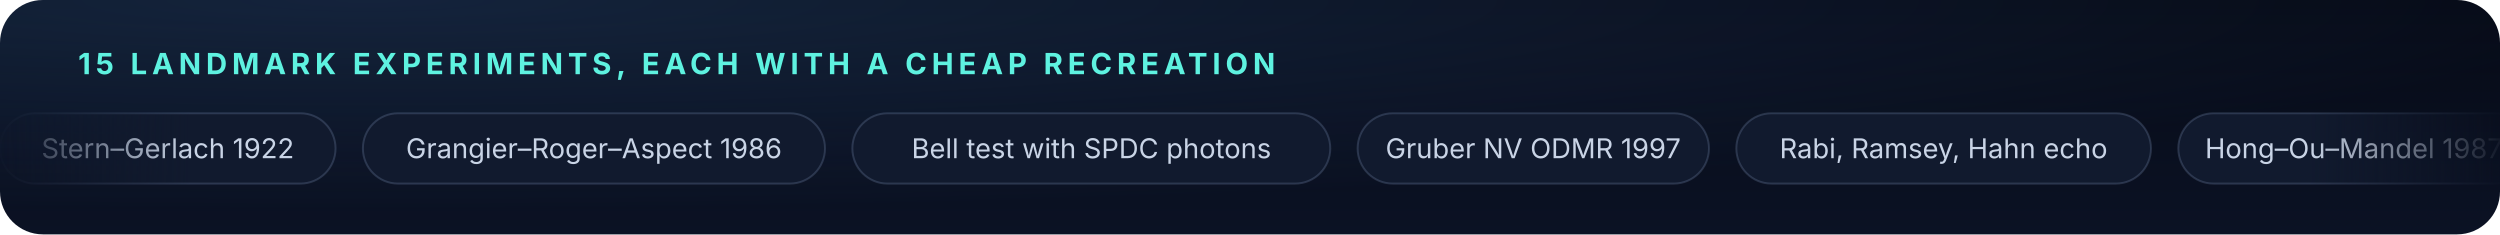
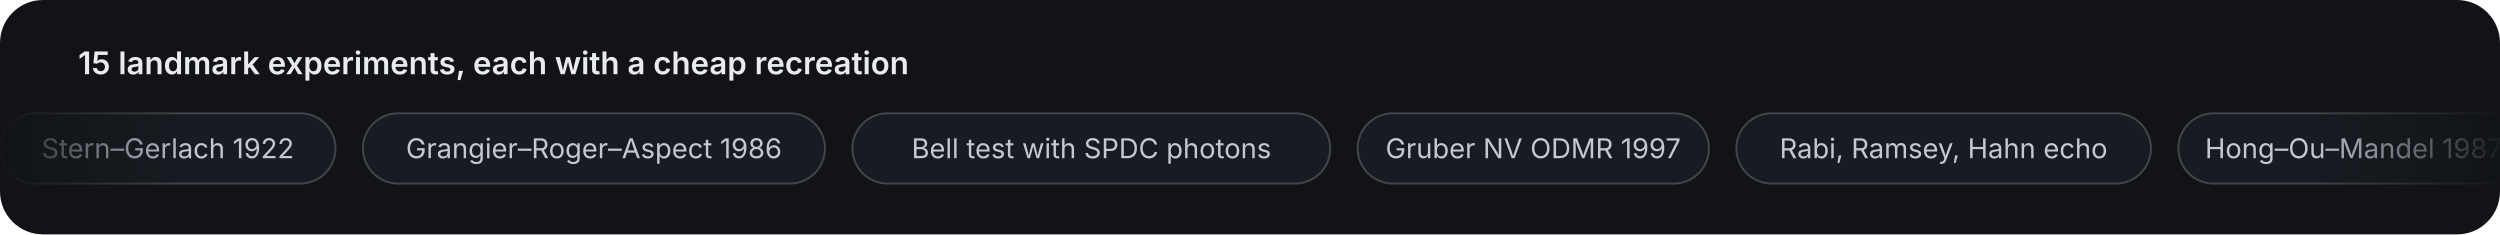
<svg xmlns="http://www.w3.org/2000/svg" viewBox="0 0 1280 120" width="1280" height="120" role="img" aria-label="Landmark experiments recreated in the repository">
  <defs>
    <linearGradient id="bg" x1="0" y1="0" x2="0" y2="1">
-       <stop offset="0" stop-color="#060a16" />
-       <stop offset="1" stop-color="#0b1224" />
+       <stop offset="0" stop-color="#111317" />
+       <stop offset="1" stop-color="#111317" />
    </linearGradient>
    <radialGradient id="aur" cx="0.15" cy="0" r="0.9">
-       <stop offset="0" stop-color="#5ea8ff" stop-opacity=".16" />
-       <stop offset="1" stop-color="#5ea8ff" stop-opacity="0" />
+       <stop offset="0" stop-color="#111317" stop-opacity="0" />
+       <stop offset="1" stop-color="#111317" stop-opacity="0" />
    </radialGradient>
-     <linearGradient id="shine" x1="0" y1="0" x2="1" y2="1" gradientUnits="objectBoundingBox">
-       <stop offset="0" stop-color="#5ea8ff" stop-opacity=".0" />
-       <stop offset=".45" stop-color="#5ef2e0" stop-opacity=".9" />
-       <stop offset=".55" stop-color="#a78bfa" stop-opacity=".9" />
-       <stop offset="1" stop-color="#ff8a4c" stop-opacity="0" />
-       <animateTransform attributeName="gradientTransform" type="rotate" from="0 .5 .5" to="360 .5 .5" dur="6s" repeatCount="indefinite" />
+     <linearGradient id="shine" x1="0" y1="0" x2="1" y2="1">
+       <stop offset="0" stop-color="#e9ebef" stop-opacity=".12" />
+       <stop offset="1" stop-color="#e9ebef" stop-opacity=".12" />
    </linearGradient>
-     <filter id="glow" x="-50%" y="-50%" width="200%" height="200%">
-       <feGaussianBlur stdDeviation="3" result="b" />
+     <filter id="glow">
      <feMerge>
-         <feMergeNode in="b" />
        <feMergeNode in="SourceGraphic" />
      </feMerge>
    </filter>
  </defs>
  <rect width="1280" height="120" rx="22" fill="url(#bg)" />
  <rect width="1280" height="120" rx="22" fill="url(#aur)" />
  <defs>
    <linearGradient id="fade" x1="0" x2="1">
      <stop offset="0" stop-color="#fff" stop-opacity="0" />
      <stop offset=".08" stop-color="#fff" />
      <stop offset=".92" stop-color="#fff" />
      <stop offset="1" stop-color="#fff" stop-opacity="0" />
    </linearGradient>
    <mask id="m">
      <rect width="1280" height="120" fill="url(#fade)" />
    </mask>
  </defs>
-   <text x="40" y="38" font-family="Inter,Segoe UI,Helvetica,Arial,sans-serif" font-size="15" font-weight="700" letter-spacing="2.5" fill="#5ef2e0">15 LANDMARK EXPERIMENTS, EACH WITH A CHEAP RECREATION</text>
+   <text x="40" y="38" font-family="Geist,Inter,Segoe UI,Helvetica,Arial,sans-serif" font-size="16" font-weight="600" fill="#e9ebef">15 landmark experiments, each with a cheap recreation</text>
  <g mask="url(#m)">
    <g>
-       <rect x="0.0" y="58" width="171.8" height="36" rx="18" fill="#111a2e" stroke="rgba(148,170,210,.22)" />
-       <text x="85.9" y="81" text-anchor="middle" font-family="Inter,Segoe UI,Helvetica,Arial,sans-serif" font-size="14" fill="#c9d4e6">Stern–Gerlach 1922</text>
-       <rect x="185.8" y="58" width="236.6" height="36" rx="18" fill="#111a2e" stroke="rgba(148,170,210,.22)" />
-       <text x="304.1" y="81" text-anchor="middle" font-family="Inter,Segoe UI,Helvetica,Arial,sans-serif" font-size="14" fill="#c9d4e6">Grangier–Roger–Aspect 1986</text>
-       <rect x="436.4" y="58" width="244.7" height="36" rx="18" fill="#111a2e" stroke="rgba(148,170,210,.22)" />
-       <text x="558.8" y="81" text-anchor="middle" font-family="Inter,Segoe UI,Helvetica,Arial,sans-serif" font-size="14" fill="#c9d4e6">Bell test with SPDC photons</text>
-       <rect x="695.1" y="58" width="179.9" height="36" rx="18" fill="#111a2e" stroke="rgba(148,170,210,.22)" />
-       <text x="785.0" y="81" text-anchor="middle" font-family="Inter,Segoe UI,Helvetica,Arial,sans-serif" font-size="14" fill="#c9d4e6">Gruber NV ODMR 1997</text>
-       <rect x="889.0" y="58" width="212.3" height="36" rx="18" fill="#111a2e" stroke="rgba(148,170,210,.22)" />
-       <text x="995.1" y="81" text-anchor="middle" font-family="Inter,Segoe UI,Helvetica,Arial,sans-serif" font-size="14" fill="#c9d4e6">Rabi, Ramsey, Hahn echo</text>
-       <rect x="1115.3" y="58" width="179.9" height="36" rx="18" fill="#111a2e" stroke="rgba(148,170,210,.22)" />
-       <text x="1205.2" y="81" text-anchor="middle" font-family="Inter,Segoe UI,Helvetica,Arial,sans-serif" font-size="14" fill="#c9d4e6">Hong–Ou–Mandel 1987</text>
-       <rect x="1309.2" y="58" width="269.0" height="36" rx="18" fill="#111a2e" stroke="rgba(148,170,210,.22)" />
-       <text x="1443.7" y="81" text-anchor="middle" font-family="Inter,Segoe UI,Helvetica,Arial,sans-serif" font-size="14" fill="#c9d4e6">Bouwmeester teleportation 1997</text>
-       <rect x="1592.2" y="58" width="260.9" height="36" rx="18" fill="#111a2e" stroke="rgba(148,170,210,.22)" />
-       <text x="1722.7" y="81" text-anchor="middle" font-family="Inter,Segoe UI,Helvetica,Arial,sans-serif" font-size="14" fill="#c9d4e6">NV network, Bernien → Hermans</text>
-       <rect x="1867.1" y="58" width="196.1" height="36" rx="18" fill="#111a2e" stroke="rgba(148,170,210,.22)" />
-       <text x="1965.1" y="81" text-anchor="middle" font-family="Inter,Segoe UI,Helvetica,Arial,sans-serif" font-size="14" fill="#c9d4e6">Micius satellite 2017</text>
-       <rect x="2077.2" y="58" width="220.4" height="36" rx="18" fill="#111a2e" stroke="rgba(148,170,210,.22)" />
-       <text x="2187.4" y="81" text-anchor="middle" font-family="Inter,Segoe UI,Helvetica,Arial,sans-serif" font-size="14" fill="#c9d4e6">QEC below threshold 2025</text>
-       <rect x="2311.6" y="58" width="301.4" height="36" rx="18" fill="#111a2e" stroke="rgba(148,170,210,.22)" />
-       <text x="2462.3" y="81" text-anchor="middle" font-family="Inter,Segoe UI,Helvetica,Arial,sans-serif" font-size="14" fill="#c9d4e6">Aspect time-varying analyzers 1982</text>
-       <rect x="2627.0" y="58" width="269.0" height="36" rx="18" fill="#111a2e" stroke="rgba(148,170,210,.22)" />
-       <text x="2761.5" y="81" text-anchor="middle" font-family="Inter,Segoe UI,Helvetica,Arial,sans-serif" font-size="14" fill="#c9d4e6">Furusawa CV teleportation 1998</text>
-       <rect x="2910.0" y="58" width="252.8" height="36" rx="18" fill="#111a2e" stroke="rgba(148,170,210,.22)" />
-       <text x="3036.4" y="81" text-anchor="middle" font-family="Inter,Segoe UI,Helvetica,Arial,sans-serif" font-size="14" fill="#c9d4e6">Bhaskar memory-enhanced 2020</text>
-       <rect x="3176.8" y="58" width="244.7" height="36" rx="18" fill="#111a2e" stroke="rgba(148,170,210,.22)" />
-       <text x="3299.2" y="81" text-anchor="middle" font-family="Inter,Segoe UI,Helvetica,Arial,sans-serif" font-size="14" fill="#c9d4e6">Jinan-1 microsatellite 2025</text>
-       <rect x="3435.5" y="58" width="252.8" height="36" rx="18" fill="#111a2e" stroke="rgba(148,170,210,.22)" />
-       <text x="3561.9" y="81" text-anchor="middle" font-family="Inter,Segoe UI,Helvetica,Arial,sans-serif" font-size="14" fill="#c9d4e6">Bluvstein logical atoms 2024</text>
-       <rect x="3702.3" y="58" width="171.8" height="36" rx="18" fill="#111a2e" stroke="rgba(148,170,210,.22)" />
-       <text x="3788.2" y="81" text-anchor="middle" font-family="Inter,Segoe UI,Helvetica,Arial,sans-serif" font-size="14" fill="#c9d4e6">Stern–Gerlach 1922</text>
-       <rect x="3888.1" y="58" width="236.6" height="36" rx="18" fill="#111a2e" stroke="rgba(148,170,210,.22)" />
-       <text x="4006.4" y="81" text-anchor="middle" font-family="Inter,Segoe UI,Helvetica,Arial,sans-serif" font-size="14" fill="#c9d4e6">Grangier–Roger–Aspect 1986</text>
-       <rect x="4138.7" y="58" width="244.7" height="36" rx="18" fill="#111a2e" stroke="rgba(148,170,210,.22)" />
-       <text x="4261.1" y="81" text-anchor="middle" font-family="Inter,Segoe UI,Helvetica,Arial,sans-serif" font-size="14" fill="#c9d4e6">Bell test with SPDC photons</text>
-       <rect x="4397.4" y="58" width="179.9" height="36" rx="18" fill="#111a2e" stroke="rgba(148,170,210,.22)" />
-       <text x="4487.3" y="81" text-anchor="middle" font-family="Inter,Segoe UI,Helvetica,Arial,sans-serif" font-size="14" fill="#c9d4e6">Gruber NV ODMR 1997</text>
-       <rect x="4591.3" y="58" width="212.3" height="36" rx="18" fill="#111a2e" stroke="rgba(148,170,210,.22)" />
-       <text x="4697.4" y="81" text-anchor="middle" font-family="Inter,Segoe UI,Helvetica,Arial,sans-serif" font-size="14" fill="#c9d4e6">Rabi, Ramsey, Hahn echo</text>
-       <rect x="4817.6" y="58" width="179.9" height="36" rx="18" fill="#111a2e" stroke="rgba(148,170,210,.22)" />
-       <text x="4907.6" y="81" text-anchor="middle" font-family="Inter,Segoe UI,Helvetica,Arial,sans-serif" font-size="14" fill="#c9d4e6">Hong–Ou–Mandel 1987</text>
-       <rect x="5011.5" y="58" width="269.0" height="36" rx="18" fill="#111a2e" stroke="rgba(148,170,210,.22)" />
-       <text x="5146.0" y="81" text-anchor="middle" font-family="Inter,Segoe UI,Helvetica,Arial,sans-serif" font-size="14" fill="#c9d4e6">Bouwmeester teleportation 1997</text>
-       <rect x="5294.5" y="58" width="260.9" height="36" rx="18" fill="#111a2e" stroke="rgba(148,170,210,.22)" />
-       <text x="5424.9" y="81" text-anchor="middle" font-family="Inter,Segoe UI,Helvetica,Arial,sans-serif" font-size="14" fill="#c9d4e6">NV network, Bernien → Hermans</text>
-       <rect x="5569.4" y="58" width="196.1" height="36" rx="18" fill="#111a2e" stroke="rgba(148,170,210,.22)" />
-       <text x="5667.4" y="81" text-anchor="middle" font-family="Inter,Segoe UI,Helvetica,Arial,sans-serif" font-size="14" fill="#c9d4e6">Micius satellite 2017</text>
-       <rect x="5779.5" y="58" width="220.4" height="36" rx="18" fill="#111a2e" stroke="rgba(148,170,210,.22)" />
-       <text x="5889.7" y="81" text-anchor="middle" font-family="Inter,Segoe UI,Helvetica,Arial,sans-serif" font-size="14" fill="#c9d4e6">QEC below threshold 2025</text>
-       <rect x="6013.9" y="58" width="301.4" height="36" rx="18" fill="#111a2e" stroke="rgba(148,170,210,.22)" />
-       <text x="6164.6" y="81" text-anchor="middle" font-family="Inter,Segoe UI,Helvetica,Arial,sans-serif" font-size="14" fill="#c9d4e6">Aspect time-varying analyzers 1982</text>
-       <rect x="6329.3" y="58" width="269.0" height="36" rx="18" fill="#111a2e" stroke="rgba(148,170,210,.22)" />
-       <text x="6463.8" y="81" text-anchor="middle" font-family="Inter,Segoe UI,Helvetica,Arial,sans-serif" font-size="14" fill="#c9d4e6">Furusawa CV teleportation 1998</text>
-       <rect x="6612.3" y="58" width="252.8" height="36" rx="18" fill="#111a2e" stroke="rgba(148,170,210,.22)" />
-       <text x="6738.7" y="81" text-anchor="middle" font-family="Inter,Segoe UI,Helvetica,Arial,sans-serif" font-size="14" fill="#c9d4e6">Bhaskar memory-enhanced 2020</text>
-       <rect x="6879.1" y="58" width="244.7" height="36" rx="18" fill="#111a2e" stroke="rgba(148,170,210,.22)" />
-       <text x="7001.5" y="81" text-anchor="middle" font-family="Inter,Segoe UI,Helvetica,Arial,sans-serif" font-size="14" fill="#c9d4e6">Jinan-1 microsatellite 2025</text>
-       <rect x="7137.8" y="58" width="252.8" height="36" rx="18" fill="#111a2e" stroke="rgba(148,170,210,.22)" />
-       <text x="7264.2" y="81" text-anchor="middle" font-family="Inter,Segoe UI,Helvetica,Arial,sans-serif" font-size="14" fill="#c9d4e6">Bluvstein logical atoms 2024</text>
+       <rect x="0.0" y="58" width="171.8" height="36" rx="18" fill="#181b21" stroke="rgba(233,235,239,.22)" />
+       <text x="85.9" y="81" text-anchor="middle" font-family="Geist,Inter,Segoe UI,Helvetica,Arial,sans-serif" font-size="14" fill="#c4c8d0">Stern–Gerlach 1922</text>
+       <rect x="185.8" y="58" width="236.6" height="36" rx="18" fill="#181b21" stroke="rgba(233,235,239,.22)" />
+       <text x="304.1" y="81" text-anchor="middle" font-family="Geist,Inter,Segoe UI,Helvetica,Arial,sans-serif" font-size="14" fill="#c4c8d0">Grangier–Roger–Aspect 1986</text>
+       <rect x="436.4" y="58" width="244.7" height="36" rx="18" fill="#181b21" stroke="rgba(233,235,239,.22)" />
+       <text x="558.8" y="81" text-anchor="middle" font-family="Geist,Inter,Segoe UI,Helvetica,Arial,sans-serif" font-size="14" fill="#c4c8d0">Bell test with SPDC photons</text>
+       <rect x="695.1" y="58" width="179.9" height="36" rx="18" fill="#181b21" stroke="rgba(233,235,239,.22)" />
+       <text x="785.0" y="81" text-anchor="middle" font-family="Geist,Inter,Segoe UI,Helvetica,Arial,sans-serif" font-size="14" fill="#c4c8d0">Gruber NV ODMR 1997</text>
+       <rect x="889.0" y="58" width="212.3" height="36" rx="18" fill="#181b21" stroke="rgba(233,235,239,.22)" />
+       <text x="995.1" y="81" text-anchor="middle" font-family="Geist,Inter,Segoe UI,Helvetica,Arial,sans-serif" font-size="14" fill="#c4c8d0">Rabi, Ramsey, Hahn echo</text>
+       <rect x="1115.3" y="58" width="179.9" height="36" rx="18" fill="#181b21" stroke="rgba(233,235,239,.22)" />
+       <text x="1205.2" y="81" text-anchor="middle" font-family="Geist,Inter,Segoe UI,Helvetica,Arial,sans-serif" font-size="14" fill="#c4c8d0">Hong–Ou–Mandel 1987</text>
+       <rect x="1309.2" y="58" width="269.0" height="36" rx="18" fill="#181b21" stroke="rgba(233,235,239,.22)" />
+       <text x="1443.7" y="81" text-anchor="middle" font-family="Geist,Inter,Segoe UI,Helvetica,Arial,sans-serif" font-size="14" fill="#c4c8d0">Bouwmeester teleportation 1997</text>
+       <rect x="1592.2" y="58" width="260.9" height="36" rx="18" fill="#181b21" stroke="rgba(233,235,239,.22)" />
+       <text x="1722.7" y="81" text-anchor="middle" font-family="Geist,Inter,Segoe UI,Helvetica,Arial,sans-serif" font-size="14" fill="#c4c8d0">NV network, Bernien → Hermans</text>
+       <rect x="1867.1" y="58" width="196.1" height="36" rx="18" fill="#181b21" stroke="rgba(233,235,239,.22)" />
+       <text x="1965.1" y="81" text-anchor="middle" font-family="Geist,Inter,Segoe UI,Helvetica,Arial,sans-serif" font-size="14" fill="#c4c8d0">Micius satellite 2017</text>
+       <rect x="2077.2" y="58" width="220.4" height="36" rx="18" fill="#181b21" stroke="rgba(233,235,239,.22)" />
+       <text x="2187.4" y="81" text-anchor="middle" font-family="Geist,Inter,Segoe UI,Helvetica,Arial,sans-serif" font-size="14" fill="#c4c8d0">QEC below threshold 2025</text>
+       <rect x="2311.6" y="58" width="301.4" height="36" rx="18" fill="#181b21" stroke="rgba(233,235,239,.22)" />
+       <text x="2462.3" y="81" text-anchor="middle" font-family="Geist,Inter,Segoe UI,Helvetica,Arial,sans-serif" font-size="14" fill="#c4c8d0">Aspect time-varying analyzers 1982</text>
+       <rect x="2627.0" y="58" width="269.0" height="36" rx="18" fill="#181b21" stroke="rgba(233,235,239,.22)" />
+       <text x="2761.5" y="81" text-anchor="middle" font-family="Geist,Inter,Segoe UI,Helvetica,Arial,sans-serif" font-size="14" fill="#c4c8d0">Furusawa CV teleportation 1998</text>
+       <rect x="2910.0" y="58" width="252.8" height="36" rx="18" fill="#181b21" stroke="rgba(233,235,239,.22)" />
+       <text x="3036.4" y="81" text-anchor="middle" font-family="Geist,Inter,Segoe UI,Helvetica,Arial,sans-serif" font-size="14" fill="#c4c8d0">Bhaskar memory-enhanced 2020</text>
+       <rect x="3176.8" y="58" width="244.7" height="36" rx="18" fill="#181b21" stroke="rgba(233,235,239,.22)" />
+       <text x="3299.2" y="81" text-anchor="middle" font-family="Geist,Inter,Segoe UI,Helvetica,Arial,sans-serif" font-size="14" fill="#c4c8d0">Jinan-1 microsatellite 2025</text>
+       <rect x="3435.5" y="58" width="252.8" height="36" rx="18" fill="#181b21" stroke="rgba(233,235,239,.22)" />
+       <text x="3561.9" y="81" text-anchor="middle" font-family="Geist,Inter,Segoe UI,Helvetica,Arial,sans-serif" font-size="14" fill="#c4c8d0">Bluvstein logical atoms 2024</text>
+       <rect x="3702.3" y="58" width="171.8" height="36" rx="18" fill="#181b21" stroke="rgba(233,235,239,.22)" />
+       <text x="3788.2" y="81" text-anchor="middle" font-family="Geist,Inter,Segoe UI,Helvetica,Arial,sans-serif" font-size="14" fill="#c4c8d0">Stern–Gerlach 1922</text>
+       <rect x="3888.1" y="58" width="236.6" height="36" rx="18" fill="#181b21" stroke="rgba(233,235,239,.22)" />
+       <text x="4006.4" y="81" text-anchor="middle" font-family="Geist,Inter,Segoe UI,Helvetica,Arial,sans-serif" font-size="14" fill="#c4c8d0">Grangier–Roger–Aspect 1986</text>
+       <rect x="4138.7" y="58" width="244.7" height="36" rx="18" fill="#181b21" stroke="rgba(233,235,239,.22)" />
+       <text x="4261.1" y="81" text-anchor="middle" font-family="Geist,Inter,Segoe UI,Helvetica,Arial,sans-serif" font-size="14" fill="#c4c8d0">Bell test with SPDC photons</text>
+       <rect x="4397.4" y="58" width="179.9" height="36" rx="18" fill="#181b21" stroke="rgba(233,235,239,.22)" />
+       <text x="4487.3" y="81" text-anchor="middle" font-family="Geist,Inter,Segoe UI,Helvetica,Arial,sans-serif" font-size="14" fill="#c4c8d0">Gruber NV ODMR 1997</text>
+       <rect x="4591.3" y="58" width="212.3" height="36" rx="18" fill="#181b21" stroke="rgba(233,235,239,.22)" />
+       <text x="4697.4" y="81" text-anchor="middle" font-family="Geist,Inter,Segoe UI,Helvetica,Arial,sans-serif" font-size="14" fill="#c4c8d0">Rabi, Ramsey, Hahn echo</text>
+       <rect x="4817.6" y="58" width="179.9" height="36" rx="18" fill="#181b21" stroke="rgba(233,235,239,.22)" />
+       <text x="4907.6" y="81" text-anchor="middle" font-family="Geist,Inter,Segoe UI,Helvetica,Arial,sans-serif" font-size="14" fill="#c4c8d0">Hong–Ou–Mandel 1987</text>
+       <rect x="5011.5" y="58" width="269.0" height="36" rx="18" fill="#181b21" stroke="rgba(233,235,239,.22)" />
+       <text x="5146.0" y="81" text-anchor="middle" font-family="Geist,Inter,Segoe UI,Helvetica,Arial,sans-serif" font-size="14" fill="#c4c8d0">Bouwmeester teleportation 1997</text>
+       <rect x="5294.5" y="58" width="260.9" height="36" rx="18" fill="#181b21" stroke="rgba(233,235,239,.22)" />
+       <text x="5424.9" y="81" text-anchor="middle" font-family="Geist,Inter,Segoe UI,Helvetica,Arial,sans-serif" font-size="14" fill="#c4c8d0">NV network, Bernien → Hermans</text>
+       <rect x="5569.4" y="58" width="196.1" height="36" rx="18" fill="#181b21" stroke="rgba(233,235,239,.22)" />
+       <text x="5667.4" y="81" text-anchor="middle" font-family="Geist,Inter,Segoe UI,Helvetica,Arial,sans-serif" font-size="14" fill="#c4c8d0">Micius satellite 2017</text>
+       <rect x="5779.5" y="58" width="220.4" height="36" rx="18" fill="#181b21" stroke="rgba(233,235,239,.22)" />
+       <text x="5889.7" y="81" text-anchor="middle" font-family="Geist,Inter,Segoe UI,Helvetica,Arial,sans-serif" font-size="14" fill="#c4c8d0">QEC below threshold 2025</text>
+       <rect x="6013.9" y="58" width="301.4" height="36" rx="18" fill="#181b21" stroke="rgba(233,235,239,.22)" />
+       <text x="6164.6" y="81" text-anchor="middle" font-family="Geist,Inter,Segoe UI,Helvetica,Arial,sans-serif" font-size="14" fill="#c4c8d0">Aspect time-varying analyzers 1982</text>
+       <rect x="6329.3" y="58" width="269.0" height="36" rx="18" fill="#181b21" stroke="rgba(233,235,239,.22)" />
+       <text x="6463.8" y="81" text-anchor="middle" font-family="Geist,Inter,Segoe UI,Helvetica,Arial,sans-serif" font-size="14" fill="#c4c8d0">Furusawa CV teleportation 1998</text>
+       <rect x="6612.3" y="58" width="252.8" height="36" rx="18" fill="#181b21" stroke="rgba(233,235,239,.22)" />
+       <text x="6738.7" y="81" text-anchor="middle" font-family="Geist,Inter,Segoe UI,Helvetica,Arial,sans-serif" font-size="14" fill="#c4c8d0">Bhaskar memory-enhanced 2020</text>
+       <rect x="6879.1" y="58" width="244.7" height="36" rx="18" fill="#181b21" stroke="rgba(233,235,239,.22)" />
+       <text x="7001.5" y="81" text-anchor="middle" font-family="Geist,Inter,Segoe UI,Helvetica,Arial,sans-serif" font-size="14" fill="#c4c8d0">Jinan-1 microsatellite 2025</text>
+       <rect x="7137.8" y="58" width="252.8" height="36" rx="18" fill="#181b21" stroke="rgba(233,235,239,.22)" />
+       <text x="7264.2" y="81" text-anchor="middle" font-family="Geist,Inter,Segoe UI,Helvetica,Arial,sans-serif" font-size="14" fill="#c4c8d0">Bluvstein logical atoms 2024</text>
      <animateTransform attributeName="transform" type="translate" from="0 0" to="-3702.3 0" dur="82.3s" repeatCount="indefinite" />
    </g>
  </g>
</svg>
